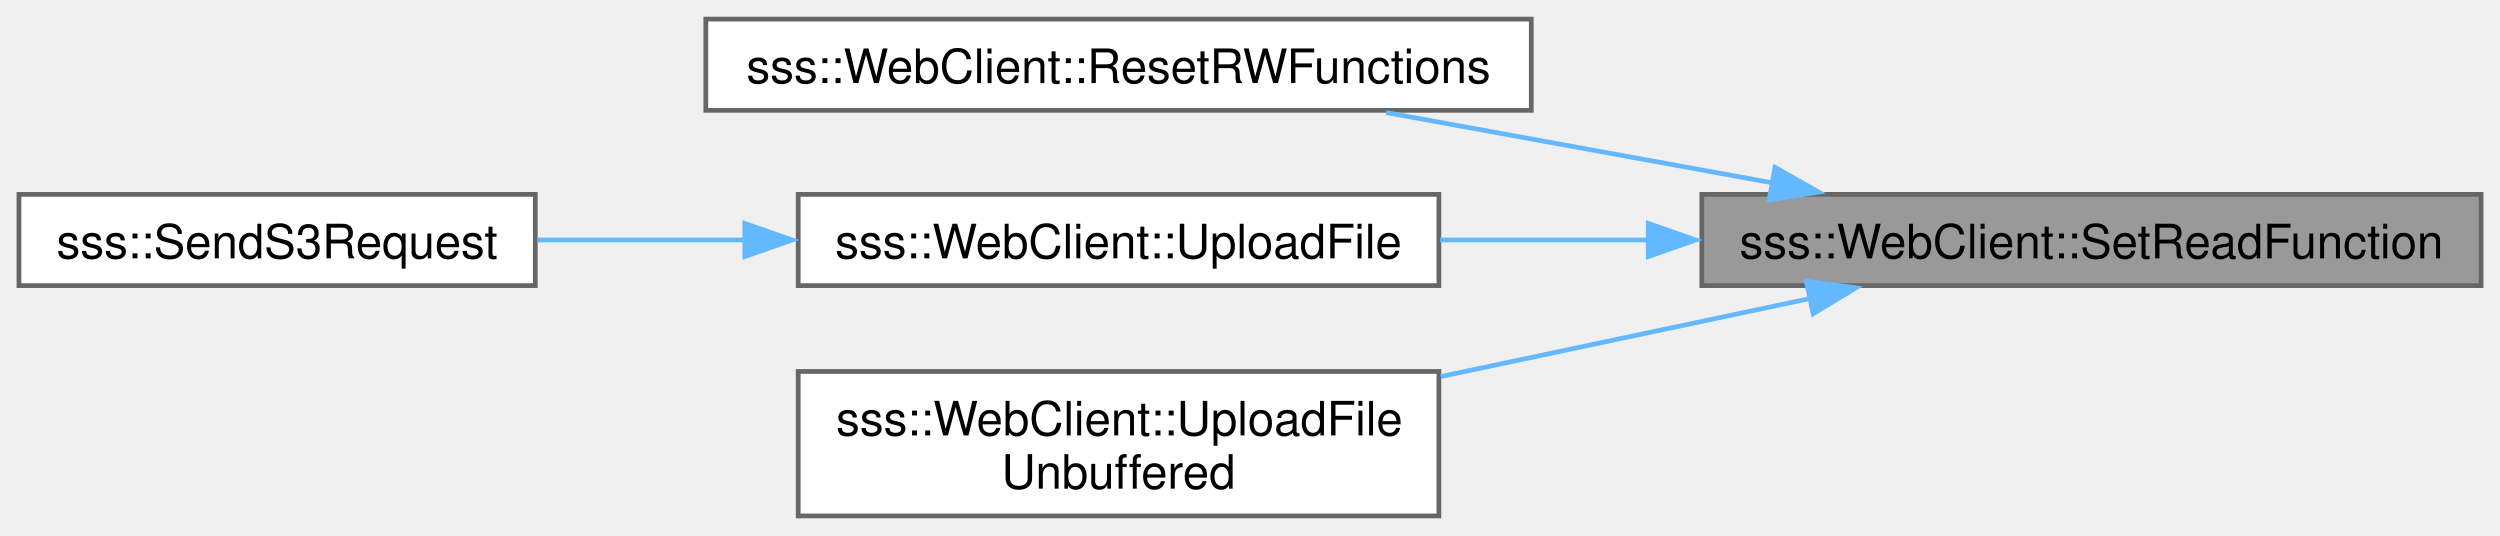
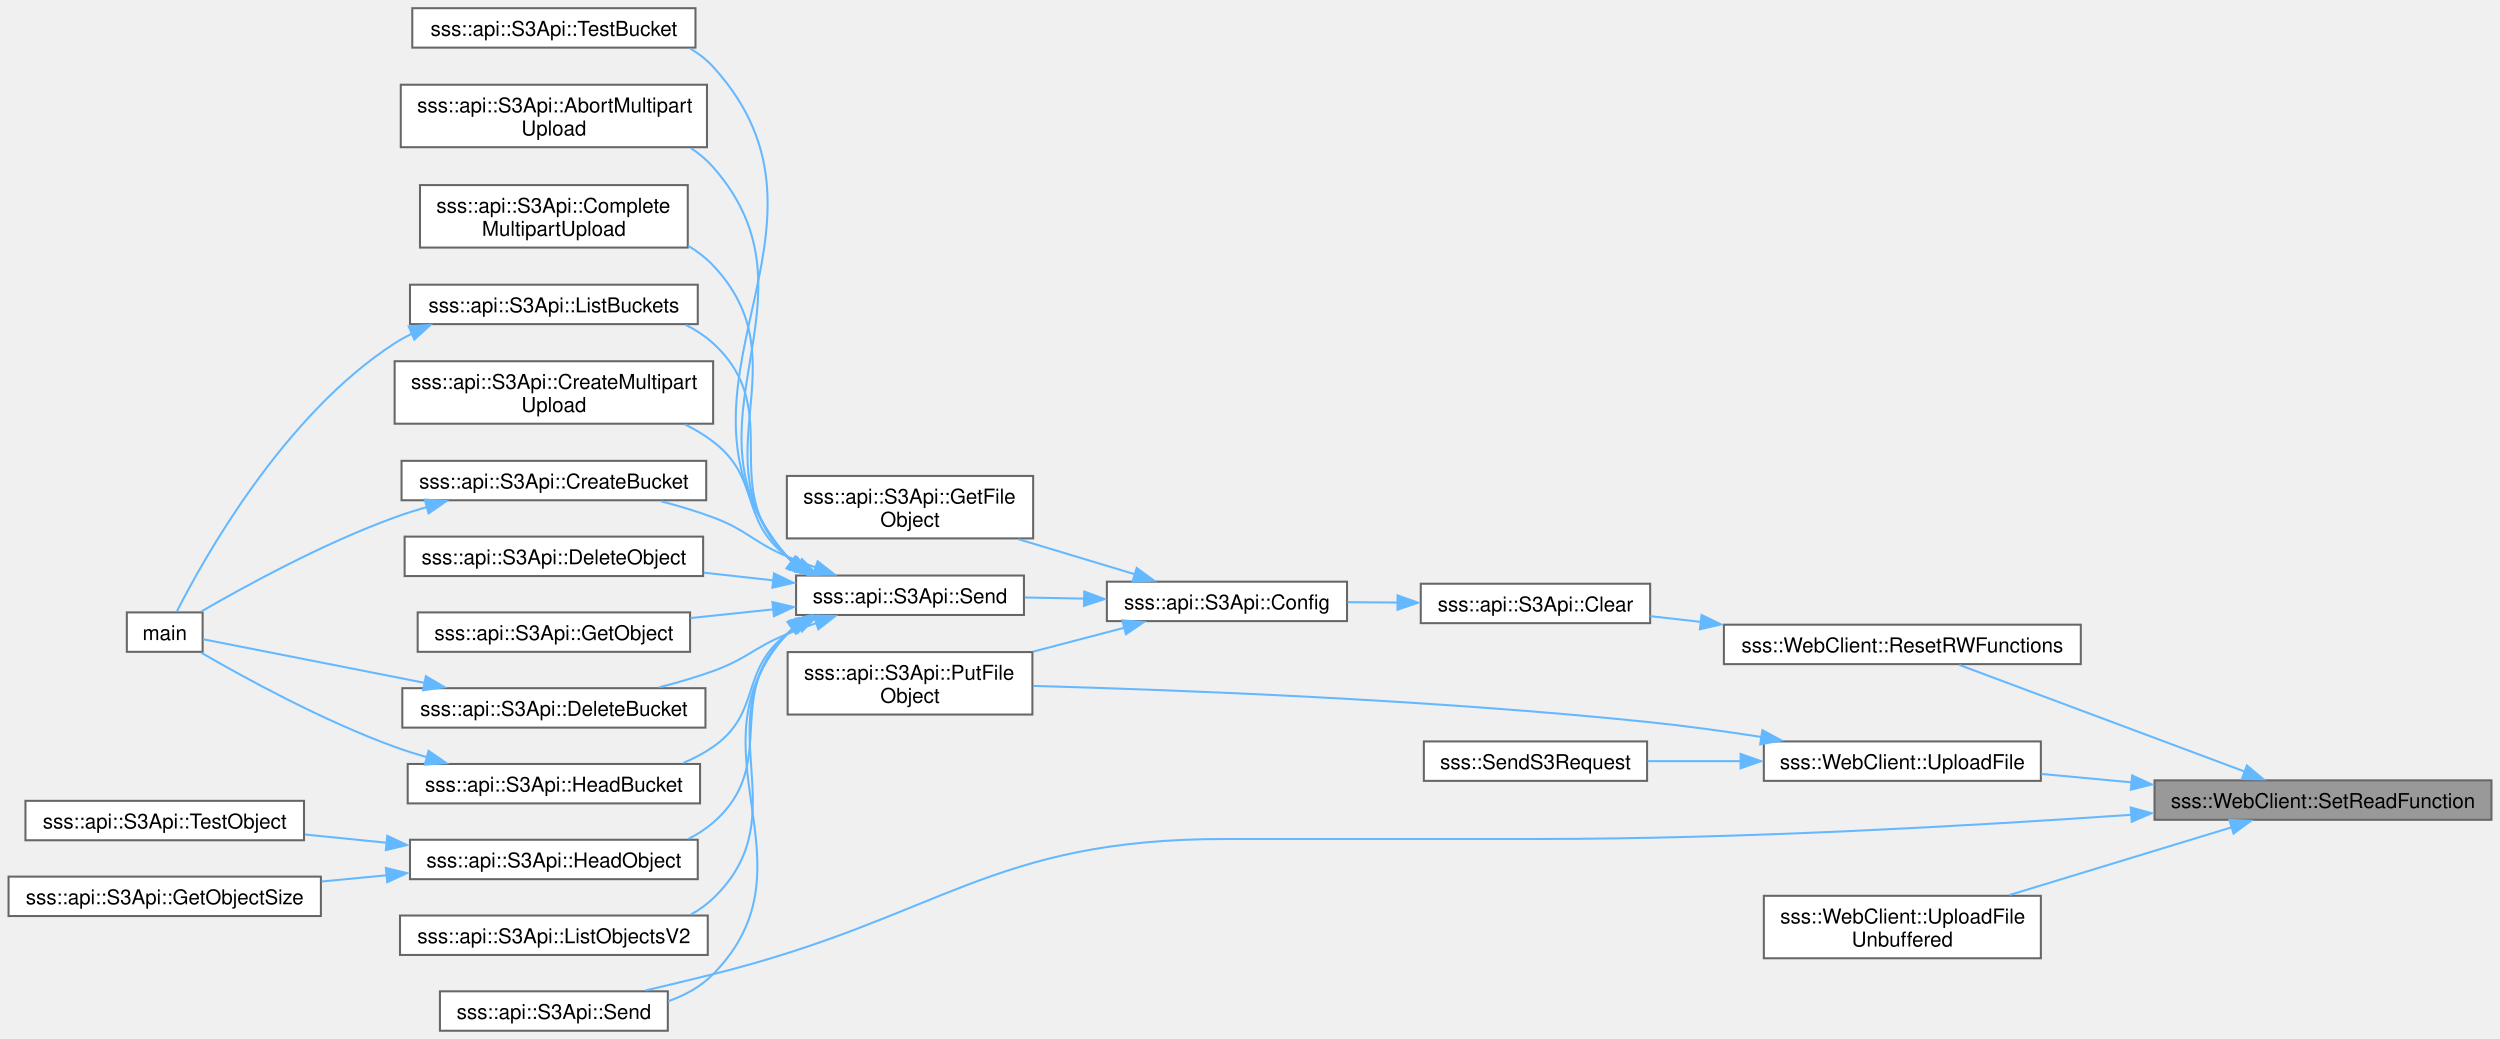
- <svg xmlns="http://www.w3.org/2000/svg" xmlns:xlink="http://www.w3.org/1999/xlink" width="528pt" height="113pt" viewBox="0.00 0.00 527.75 112.88">
-   <g id="graph0" class="graph" transform="scale(1 1) rotate(0) translate(4 108.88)">
+ <svg xmlns="http://www.w3.org/2000/svg" xmlns:xlink="http://www.w3.org/1999/xlink" width="1220pt" height="507pt" viewBox="0.00 0.00 1220.25 507.25">
+   <g id="graph0" class="graph" transform="scale(1 1) rotate(0) translate(4 503.25)">
    <g id="node1" class="node">
      <g id="a_node1">
        <a xlink:title=" ">
-           <polygon fill="#999999" stroke="#666666" points="519.75,-67.88 355.25,-67.88 355.25,-48.62 519.75,-48.62 519.75,-67.88" />
-           <text text-anchor="middle" x="437.5" y="-54.38" font-family="Helvetica,sans-Serif" font-size="10.00">sss::WebClient::SetReadFunction</text>
+           <polygon fill="#999999" stroke="#666666" points="1212.25,-122.25 1047.75,-122.25 1047.75,-103 1212.25,-103 1212.25,-122.25" />
+           <text text-anchor="middle" x="1130" y="-108.75" font-family="Helvetica,sans-Serif" font-size="10.00">sss::WebClient::SetReadFunction</text>
        </a>
      </g>
    </g>
    <g id="node2" class="node">
      <g id="a_node2">
        <a xlink:href="classsss_1_1WebClient.html#a96837f149bb473853a6523d096a25c56" target="_top" xlink:title="Reset read/write functions to default.">
-           <polygon fill="white" stroke="#666666" points="319.25,-104.88 145,-104.88 145,-85.62 319.25,-85.62 319.25,-104.88" />
-           <text text-anchor="middle" x="232.12" y="-91.38" font-family="Helvetica,sans-Serif" font-size="10.00">sss::WebClient::ResetRWFunctions</text>
+           <polygon fill="white" stroke="#666666" points="1011.75,-198.25 837.5,-198.25 837.5,-179 1011.75,-179 1011.75,-198.25" />
+           <text text-anchor="middle" x="924.62" y="-184.75" font-family="Helvetica,sans-Serif" font-size="10.00">sss::WebClient::ResetRWFunctions</text>
        </a>
      </g>
    </g>
    <g id="edge1" class="edge">
-       <path fill="none" stroke="#63b8ff" d="M370.25,-70.3C343.87,-75.1 313.84,-80.56 288.63,-85.15" />
-       <polygon fill="#63b8ff" stroke="#63b8ff" points="370.71,-73.59 379.93,-68.36 369.46,-66.71 370.71,-73.59" />
+       <path fill="none" stroke="#63b8ff" d="M1091.77,-126.54C1051.45,-141.61 988.12,-165.27 952.42,-178.61" />
+       <polygon fill="#63b8ff" stroke="#63b8ff" points="1092.85,-129.5 1100.99,-122.72 1090.4,-122.94 1092.85,-129.5" />
+     </g>
+     <g id="node22" class="node">
+       <g id="a_node22">
+         <a xlink:href="classsss_1_1api_1_1S3Api.html#a0473917e4d25a4a6fca40d097e4299d6" target="_top" xlink:title=" ">
+           <polygon fill="white" stroke="#666666" points="321.88,-19.25 210.62,-19.25 210.62,0 321.88,0 321.88,-19.25" />
+           <text text-anchor="middle" x="266.25" y="-5.75" font-family="Helvetica,sans-Serif" font-size="10.00">sss::api::S3Api::Send</text>
+         </a>
+       </g>
+     </g>
+     <g id="edge26" class="edge">
+       <path fill="none" stroke="#63b8ff" d="M1036.67,-105.47C959.24,-100.08 845.72,-93.62 746.5,-93.62 746.5,-93.62 746.5,-93.62 593.88,-93.62 479.01,-93.62 455.45,-55.41 344,-27.62 333.38,-24.98 321.9,-22.23 311.13,-19.69" />
+       <polygon fill="#63b8ff" stroke="#63b8ff" points="1036.13,-109.01 1046.35,-106.22 1036.63,-102.03 1036.13,-109.01" />
+     </g>
+     <g id="node24" class="node">
+       <g id="a_node24">
+         <a xlink:href="classsss_1_1WebClient.html#ad038e41cfc902f6e49754c52a9a71992" target="_top" xlink:title="Upload file.">
+           <polygon fill="white" stroke="#666666" points="992.25,-141.25 857,-141.25 857,-122 992.25,-122 992.25,-141.25" />
+           <text text-anchor="middle" x="924.62" y="-127.75" font-family="Helvetica,sans-Serif" font-size="10.00">sss::WebClient::UploadFile</text>
+         </a>
+       </g>
+     </g>
+     <g id="edge27" class="edge">
+       <path fill="none" stroke="#63b8ff" d="M1036.68,-121.25C1021.8,-122.64 1006.65,-124.05 992.52,-125.38" />
+       <polygon fill="#63b8ff" stroke="#63b8ff" points="1036.82,-124.66 1046.45,-120.24 1036.17,-117.69 1036.82,-124.66" />
+     </g>
+     <g id="node26" class="node">
+       <g id="a_node26">
+         <a xlink:href="classsss_1_1WebClient.html#accb4e986d73bb44149918fa0043ec43b" target="_top" xlink:title="Upload file starting from offset using unbuffered I/O read.">
+           <polygon fill="white" stroke="#666666" points="992.25,-65.88 857,-65.88 857,-35.38 992.25,-35.38 992.25,-65.88" />
+           <text text-anchor="start" x="865" y="-52.38" font-family="Helvetica,sans-Serif" font-size="10.00">sss::WebClient::UploadFile</text>
+           <text text-anchor="middle" x="924.62" y="-41.12" font-family="Helvetica,sans-Serif" font-size="10.00">Unbuffered</text>
+         </a>
+       </g>
+     </g>
+     <g id="edge30" class="edge">
+       <path fill="none" stroke="#63b8ff" d="M1085.56,-99.38C1053.78,-89.69 1010.54,-76.51 977.04,-66.3" />
+       <polygon fill="#63b8ff" stroke="#63b8ff" points="1084.29,-102.96 1094.87,-102.53 1086.33,-96.26 1084.29,-102.96" />
    </g>
    <g id="node3" class="node">
      <g id="a_node3">
-         <a xlink:href="classsss_1_1WebClient.html#ad038e41cfc902f6e49754c52a9a71992" target="_top" xlink:title="Upload file.">
-           <polygon fill="white" stroke="#666666" points="299.75,-67.88 164.5,-67.88 164.5,-48.62 299.75,-48.62 299.75,-67.88" />
-           <text text-anchor="middle" x="232.12" y="-54.38" font-family="Helvetica,sans-Serif" font-size="10.00">sss::WebClient::UploadFile</text>
+         <a xlink:href="classsss_1_1api_1_1S3Api.html#a3718745d3b940462ae9f3b78f773b3a6" target="_top" xlink:title="Clear data and reset read and write functions.">
+           <polygon fill="white" stroke="#666666" points="801.5,-218.25 689.5,-218.25 689.5,-199 801.5,-199 801.5,-218.25" />
+           <text text-anchor="middle" x="745.5" y="-204.75" font-family="Helvetica,sans-Serif" font-size="10.00">sss::api::S3Api::Clear</text>
        </a>
      </g>
    </g>
    <g id="edge2" class="edge">
-       <path fill="none" stroke="#63b8ff" d="M344.18,-58.25C329.3,-58.25 314.15,-58.25 300.02,-58.25" />
-       <polygon fill="#63b8ff" stroke="#63b8ff" points="343.95,-61.75 353.95,-58.25 343.95,-54.75 343.95,-61.75" />
+       <path fill="none" stroke="#63b8ff" d="M826.35,-199.61C817.87,-200.57 809.49,-201.51 801.53,-202.41" />
+       <polygon fill="#63b8ff" stroke="#63b8ff" points="826.59,-202.99 836.14,-198.39 825.81,-196.03 826.59,-202.99" />
+     </g>
+     <g id="node4" class="node">
+       <g id="a_node4">
+         <a xlink:href="classsss_1_1api_1_1S3Api.html#a840772746fbb0a79c161037da7b24a31" target="_top" xlink:title="[WebClient::Config]">
+           <polygon fill="white" stroke="#666666" points="653.5,-219.25 536.25,-219.25 536.25,-200 653.5,-200 653.5,-219.25" />
+           <text text-anchor="middle" x="594.88" y="-205.75" font-family="Helvetica,sans-Serif" font-size="10.00">sss::api::S3Api::Config</text>
+         </a>
+       </g>
+     </g>
+     <g id="edge3" class="edge">
+       <path fill="none" stroke="#63b8ff" d="M678.17,-209.07C670.03,-209.13 661.75,-209.18 653.75,-209.24" />
+       <polygon fill="#63b8ff" stroke="#63b8ff" points="678.18,-212.56 688.16,-209 678.13,-205.56 678.18,-212.56" />
    </g>
    <g id="node5" class="node">
      <g id="a_node5">
-         <a xlink:href="classsss_1_1WebClient.html#accb4e986d73bb44149918fa0043ec43b" target="_top" xlink:title="Upload file starting from offset using unbuffered I/O read.">
-           <polygon fill="white" stroke="#666666" points="299.75,-30.5 164.5,-30.5 164.5,0 299.75,0 299.75,-30.5" />
-           <text text-anchor="start" x="172.5" y="-17" font-family="Helvetica,sans-Serif" font-size="10.00">sss::WebClient::UploadFile</text>
-           <text text-anchor="middle" x="232.12" y="-5.75" font-family="Helvetica,sans-Serif" font-size="10.00">Unbuffered</text>
+         <a xlink:href="classsss_1_1api_1_1S3Api.html#a1196f1cb9ce1e5d69336e9b8dbb5d59c" target="_top" xlink:title=" ">
+           <polygon fill="white" stroke="#666666" points="500.25,-270.88 380,-270.88 380,-240.38 500.25,-240.38 500.25,-270.88" />
+           <text text-anchor="start" x="388" y="-257.38" font-family="Helvetica,sans-Serif" font-size="10.00">sss::api::S3Api::GetFile</text>
+           <text text-anchor="middle" x="440.12" y="-246.12" font-family="Helvetica,sans-Serif" font-size="10.00">Object</text>
        </a>
      </g>
    </g>
    <g id="edge4" class="edge">
-       <path fill="none" stroke="#63b8ff" d="M378.28,-45.94C353.9,-40.78 325.4,-34.76 300.14,-29.42" />
-       <polygon fill="#63b8ff" stroke="#63b8ff" points="377.31,-49.52 387.82,-48.17 378.76,-42.68 377.31,-49.52" />
-     </g>
-     <g id="node4" class="node">
-       <g id="a_node4">
+       <path fill="none" stroke="#63b8ff" d="M550.26,-222.76C532.47,-228.12 511.76,-234.35 493.19,-239.95" />
+       <polygon fill="#63b8ff" stroke="#63b8ff" points="550.79,-225.95 559.35,-219.72 548.77,-219.25 550.79,-225.95" />
+     </g>
+     <g id="node6" class="node">
+       <g id="a_node6">
+         <a xlink:href="classsss_1_1api_1_1S3Api.html#ab7affe0834f5892b393e731783b7ccac" target="_top" xlink:title=" ">
+           <polygon fill="white" stroke="#666666" points="499.88,-184.88 380.38,-184.88 380.38,-154.38 499.88,-154.38 499.88,-184.88" />
+           <text text-anchor="start" x="388.38" y="-171.38" font-family="Helvetica,sans-Serif" font-size="10.00">sss::api::S3Api::PutFile</text>
+           <text text-anchor="middle" x="440.12" y="-160.12" font-family="Helvetica,sans-Serif" font-size="10.00">Object</text>
+         </a>
+       </g>
+     </g>
+     <g id="edge5" class="edge">
+       <path fill="none" stroke="#63b8ff" d="M544.79,-196.77C530.59,-193.05 514.93,-188.95 500.19,-185.09" />
+       <polygon fill="#63b8ff" stroke="#63b8ff" points="543.77,-200.38 554.33,-199.53 545.54,-193.61 543.77,-200.38" />
+     </g>
+     <g id="node7" class="node">
+       <g id="a_node7">
+         <a xlink:href="classsss_1_1api_1_1S3Api.html#ad09581bf28c4bbbcbb71b329959ec1ae" target="_top" xlink:title=" ">
+           <polygon fill="white" stroke="#666666" points="495.75,-222.25 384.5,-222.25 384.5,-203 495.75,-203 495.75,-222.25" />
+           <text text-anchor="middle" x="440.12" y="-208.75" font-family="Helvetica,sans-Serif" font-size="10.00">sss::api::S3Api::Send</text>
+         </a>
+       </g>
+     </g>
+     <g id="edge6" class="edge">
+       <path fill="none" stroke="#63b8ff" d="M525.24,-210.97C515.51,-211.16 505.61,-211.36 496.18,-211.54" />
+       <polygon fill="#63b8ff" stroke="#63b8ff" points="525.2,-214.45 535.13,-210.76 525.06,-207.46 525.2,-214.45" />
+     </g>
+     <g id="node8" class="node">
+       <g id="a_node8">
+         <a xlink:href="classsss_1_1api_1_1S3Api.html#a4ea265566c3c4335ec01201cdc4410c6" target="_top" xlink:title=" ">
+           <polygon fill="white" stroke="#666666" points="341,-461.88 191.5,-461.88 191.5,-431.38 341,-431.38 341,-461.88" />
+           <text text-anchor="start" x="199.5" y="-448.38" font-family="Helvetica,sans-Serif" font-size="10.00">sss::api::S3Api::AbortMultipart</text>
+           <text text-anchor="middle" x="266.25" y="-437.12" font-family="Helvetica,sans-Serif" font-size="10.00">Upload</text>
+         </a>
+       </g>
+     </g>
+     <g id="edge7" class="edge">
+       <path fill="none" stroke="#63b8ff" d="M382.53,-229.03C381.65,-229.85 380.8,-230.72 380,-231.62 323.1,-296.04 400.77,-357.1 344,-421.62 340.85,-425.2 337.19,-428.27 333.2,-430.9" />
+       <polygon fill="#63b8ff" stroke="#63b8ff" points="384.31,-231.34 390.38,-222.66 380.22,-225.66 384.31,-231.34" />
+     </g>
+     <g id="node9" class="node">
+       <g id="a_node9">
+         <a xlink:href="classsss_1_1api_1_1S3Api.html#a98f999a216121118dd569c7ef0c28ff3" target="_top" xlink:title=" ">
+           <polygon fill="white" stroke="#666666" points="331.62,-412.88 200.88,-412.88 200.88,-382.38 331.62,-382.38 331.62,-412.88" />
+           <text text-anchor="start" x="208.88" y="-399.38" font-family="Helvetica,sans-Serif" font-size="10.00">sss::api::S3Api::Complete</text>
+           <text text-anchor="middle" x="266.25" y="-388.12" font-family="Helvetica,sans-Serif" font-size="10.00">MultipartUpload</text>
+         </a>
+       </g>
+     </g>
+     <g id="edge8" class="edge">
+       <path fill="none" stroke="#63b8ff" d="M383.02,-228.73C381.96,-229.65 380.95,-230.61 380,-231.62 335.43,-279.08 388.76,-326.34 344,-373.62 340.45,-377.38 336.32,-380.54 331.86,-383.22" />
+       <polygon fill="#63b8ff" stroke="#63b8ff" points="384.59,-231.22 390.9,-222.71 380.66,-225.43 384.59,-231.22" />
+     </g>
+     <g id="node10" class="node">
+       <g id="a_node10">
+         <a xlink:href="classsss_1_1api_1_1S3Api.html#ad890bd1ecfc978df24b2c3ed641e4081" target="_top" xlink:title=" ">
+           <polygon fill="white" stroke="#666666" points="340.62,-278.25 191.88,-278.25 191.88,-259 340.62,-259 340.62,-278.25" />
+           <text text-anchor="middle" x="266.25" y="-264.75" font-family="Helvetica,sans-Serif" font-size="10.00">sss::api::S3Api::CreateBucket</text>
+         </a>
+       </g>
+     </g>
+     <g id="edge9" class="edge">
+       <path fill="none" stroke="#63b8ff" d="M393.98,-226.22C389.22,-227.93 384.48,-229.74 380,-231.62 363.32,-238.64 360.94,-244.29 344,-250.62 335.92,-253.65 327.18,-256.27 318.57,-258.51" />
+       <polygon fill="#63b8ff" stroke="#63b8ff" points="395.03,-229.22 403.36,-222.68 392.77,-222.6 395.03,-229.22" />
+     </g>
+     <g id="node12" class="node">
+       <g id="a_node12">
+         <a xlink:href="classsss_1_1api_1_1S3Api.html#a1796fafda3d90a4292a611ce1999433b" target="_top" xlink:title=" ">
+           <polygon fill="white" stroke="#666666" points="344,-326.88 188.5,-326.88 188.5,-296.38 344,-296.38 344,-326.88" />
+           <text text-anchor="start" x="196.5" y="-313.38" font-family="Helvetica,sans-Serif" font-size="10.00">sss::api::S3Api::CreateMultipart</text>
+           <text text-anchor="middle" x="266.25" y="-302.12" font-family="Helvetica,sans-Serif" font-size="10.00">Upload</text>
+         </a>
+       </g>
+     </g>
+     <g id="edge11" class="edge">
+       <path fill="none" stroke="#63b8ff" d="M386.05,-227.55C383.94,-228.8 381.91,-230.16 380,-231.62 356.54,-249.65 367.53,-269.69 344,-287.62 339.78,-290.84 335.12,-293.63 330.25,-296.05" />
+       <polygon fill="#63b8ff" stroke="#63b8ff" points="387.35,-230.31 394.71,-222.69 384.2,-224.05 387.35,-230.31" />
+     </g>
+     <g id="node13" class="node">
+       <g id="a_node13">
+         <a xlink:href="classsss_1_1api_1_1S3Api.html#a3d63825d1916e4ba3ca13122c7660603" target="_top" xlink:title=" ">
+           <polygon fill="white" stroke="#666666" points="340.25,-167.25 192.25,-167.25 192.25,-148 340.25,-148 340.25,-167.25" />
+           <text text-anchor="middle" x="266.25" y="-153.75" font-family="Helvetica,sans-Serif" font-size="10.00">sss::api::S3Api::DeleteBucket</text>
+         </a>
+       </g>
+     </g>
+     <g id="edge12" class="edge">
+       <path fill="none" stroke="#63b8ff" d="M394.6,-199.13C389.63,-197.38 384.68,-195.54 380,-193.62 363.44,-186.87 360.82,-181.71 344,-175.62 335.63,-172.6 326.57,-169.95 317.7,-167.68" />
+       <polygon fill="#63b8ff" stroke="#63b8ff" points="393.13,-202.66 403.73,-202.55 395.37,-196.03 393.13,-202.66" />
+     </g>
+     <g id="node14" class="node">
+       <g id="a_node14">
+         <a xlink:href="classsss_1_1api_1_1S3Api.html#a14a75f15eb71fbba8639673100768b67" target="_top" xlink:title=" ">
+           <polygon fill="white" stroke="#666666" points="339.12,-241.25 193.38,-241.25 193.38,-222 339.12,-222 339.12,-241.25" />
+           <text text-anchor="middle" x="266.25" y="-227.75" font-family="Helvetica,sans-Serif" font-size="10.00">sss::api::S3Api::DeleteObject</text>
+         </a>
+       </g>
+     </g>
+     <g id="edge14" class="edge">
+       <path fill="none" stroke="#63b8ff" d="M373.37,-219.89C362.28,-221.12 350.72,-222.4 339.47,-223.64" />
+       <polygon fill="#63b8ff" stroke="#63b8ff" points="373.72,-223.27 383.27,-218.69 372.95,-216.31 373.72,-223.27" />
+     </g>
+     <g id="node15" class="node">
+       <g id="a_node15">
+         <a xlink:href="classsss_1_1api_1_1S3Api.html#af61465d92c0a94aa82ae863fc2a776a0" target="_top" xlink:title=" ">
+           <polygon fill="white" stroke="#666666" points="332.75,-204.25 199.75,-204.25 199.75,-185 332.75,-185 332.75,-204.25" />
+           <text text-anchor="middle" x="266.25" y="-190.75" font-family="Helvetica,sans-Serif" font-size="10.00">sss::api::S3Api::GetObject</text>
+         </a>
+       </g>
+     </g>
+     <g id="edge15" class="edge">
+       <path fill="none" stroke="#63b8ff" d="M373.35,-205.74C360.12,-204.35 346.22,-202.9 333,-201.51" />
+       <polygon fill="#63b8ff" stroke="#63b8ff" points="372.96,-209.32 383.27,-206.88 373.69,-202.36 372.96,-209.32" />
+     </g>
+     <g id="node16" class="node">
+       <g id="a_node16">
+         <a xlink:href="classsss_1_1api_1_1S3Api.html#aa4a2b1cc2c89a52d1aa89e571b785db2" target="_top" xlink:title=" ">
+           <polygon fill="white" stroke="#666666" points="337.62,-130.25 194.88,-130.25 194.88,-111 337.62,-111 337.62,-130.25" />
+           <text text-anchor="middle" x="266.25" y="-116.75" font-family="Helvetica,sans-Serif" font-size="10.00">sss::api::S3Api::HeadBucket</text>
+         </a>
+       </g>
+     </g>
+     <g id="edge16" class="edge">
+       <path fill="none" stroke="#63b8ff" d="M386.06,-197.68C383.95,-196.43 381.92,-195.08 380,-193.62 356.76,-175.92 367.93,-155.38 344,-138.62 339.52,-135.49 334.56,-132.89 329.39,-130.74" />
+       <polygon fill="#63b8ff" stroke="#63b8ff" points="384.23,-201.18 394.74,-202.53 387.36,-194.92 384.23,-201.18" />
+     </g>
+     <g id="node17" class="node">
+       <g id="a_node17">
+         <a xlink:href="classsss_1_1api_1_1S3Api.html#abc84a71b9a88b81afaa353ad17a91d22" target="_top" xlink:title=" ">
+           <polygon fill="white" stroke="#666666" points="336.5,-93.25 196,-93.25 196,-74 336.5,-74 336.5,-93.25" />
+           <text text-anchor="middle" x="266.25" y="-79.75" font-family="Helvetica,sans-Serif" font-size="10.00">sss::api::S3Api::HeadObject</text>
+         </a>
+       </g>
+     </g>
+     <g id="edge18" class="edge">
+       <path fill="none" stroke="#63b8ff" d="M384.2,-197.12C382.73,-196.03 381.32,-194.87 380,-193.62 348,-163.56 377.18,-130.38 344,-101.62 340.38,-98.49 336.32,-95.87 332,-93.69" />
+       <polygon fill="#63b8ff" stroke="#63b8ff" points="381.85,-200.39 392.22,-202.54 385.46,-194.39 381.85,-200.39" />
+     </g>
+     <g id="node20" class="node">
+       <g id="a_node20">
+         <a xlink:href="classsss_1_1api_1_1S3Api.html#a81e30673c06b609a2ee6e6bfd9130ca6" target="_top" xlink:title=" ">
+           <polygon fill="white" stroke="#666666" points="336.5,-364.25 196,-364.25 196,-345 336.5,-345 336.5,-364.25" />
+           <text text-anchor="middle" x="266.25" y="-350.75" font-family="Helvetica,sans-Serif" font-size="10.00">sss::api::S3Api::ListBuckets</text>
+         </a>
+       </g>
+     </g>
+     <g id="edge21" class="edge">
+       <path fill="none" stroke="#63b8ff" d="M383.66,-228.43C382.38,-229.43 381.16,-230.49 380,-231.62 345.03,-265.82 380.12,-302.64 344,-335.62 340.05,-339.24 335.52,-342.19 330.68,-344.6" />
+       <polygon fill="#63b8ff" stroke="#63b8ff" points="385.17,-230.99 391.78,-222.71 381.45,-225.06 385.17,-230.99" />
+     </g>
+     <g id="node21" class="node">
+       <g id="a_node21">
+         <a xlink:href="classsss_1_1api_1_1S3Api.html#a3f00f611cd210a58ac6e8c0555984433" target="_top" xlink:title=" ">
+           <polygon fill="white" stroke="#666666" points="341.38,-56.25 191.12,-56.25 191.12,-37 341.38,-37 341.38,-56.25" />
+           <text text-anchor="middle" x="266.25" y="-42.75" font-family="Helvetica,sans-Serif" font-size="10.00">sss::api::S3Api::ListObjectsV2</text>
+         </a>
+       </g>
+     </g>
+     <g id="edge23" class="edge">
+       <path fill="none" stroke="#63b8ff" d="M383.12,-196.54C382.03,-195.62 380.99,-194.65 380,-193.62 338.73,-150.73 386.96,-105.83 344,-64.62 340.74,-61.5 337.05,-58.88 333.08,-56.69" />
+       <polygon fill="#63b8ff" stroke="#63b8ff" points="381,-200 391.27,-202.61 384.87,-194.17 381,-200" />
+     </g>
+     <g id="edge24" class="edge">
+       <path fill="none" stroke="#63b8ff" d="M382.57,-196.2C381.67,-195.38 380.81,-194.52 380,-193.62 329.28,-137.71 396.93,-81.45 344,-27.62 337.95,-21.48 330.24,-17.27 322.04,-14.41" />
+       <polygon fill="#63b8ff" stroke="#63b8ff" points="380.3,-199.58 390.48,-202.5 384.34,-193.87 380.3,-199.58" />
+     </g>
+     <g id="node23" class="node">
+       <g id="a_node23">
+         <a xlink:href="classsss_1_1api_1_1S3Api.html#a23223ee1fb701c55af2d942dbf261ae2" target="_top" xlink:title=" ">
+           <polygon fill="white" stroke="#666666" points="335.38,-499.25 197.12,-499.25 197.12,-480 335.38,-480 335.38,-499.25" />
+           <text text-anchor="middle" x="266.25" y="-485.75" font-family="Helvetica,sans-Serif" font-size="10.00">sss::api::S3Api::TestBucket</text>
+         </a>
+       </g>
+     </g>
+     <g id="edge25" class="edge">
+       <path fill="none" stroke="#63b8ff" d="M382.43,-229.04C381.58,-229.86 380.77,-230.72 380,-231.62 310.41,-313.46 416.34,-391.21 344,-470.62 340.76,-474.18 336.98,-477.11 332.85,-479.53" />
+       <polygon fill="#63b8ff" stroke="#63b8ff" points="384.02,-231.47 389.96,-222.7 379.85,-225.85 384.02,-231.47" />
+     </g>
+     <g id="node11" class="node">
+       <g id="a_node11">
+         <a xlink:href="bucket-test_8cpp.html#a3c04138a5bfe5d72780bb7e82a18e627" target="_top" xlink:title="Bucket tests.">
+           <polygon fill="white" stroke="#666666" points="94.75,-204.25 57.75,-204.25 57.75,-185 94.75,-185 94.75,-204.25" />
+           <text text-anchor="middle" x="76.25" y="-190.75" font-family="Helvetica,sans-Serif" font-size="10.00">main</text>
+         </a>
+       </g>
+     </g>
+     <g id="edge10" class="edge">
+       <path fill="none" stroke="#63b8ff" d="M204.37,-255.75C198.95,-254.18 193.6,-252.48 188.5,-250.62 153.54,-237.93 115.34,-217.01 94.03,-204.66" />
+       <polygon fill="#63b8ff" stroke="#63b8ff" points="203.23,-259.34 213.79,-258.59 205.06,-252.59 203.23,-259.34" />
+     </g>
+     <g id="edge13" class="edge">
+       <path fill="none" stroke="#63b8ff" d="M203.42,-169.79C165.49,-177.26 119.63,-186.28 94.98,-191.14" />
+       <polygon fill="#63b8ff" stroke="#63b8ff" points="203.74,-173.1 212.88,-167.74 202.39,-166.23 203.74,-173.1" />
+     </g>
+     <g id="edge17" class="edge">
+       <path fill="none" stroke="#63b8ff" d="M204.37,-133.5C198.95,-135.07 193.6,-136.77 188.5,-138.62 153.54,-151.32 115.34,-172.24 94.03,-184.59" />
+       <polygon fill="#63b8ff" stroke="#63b8ff" points="205.06,-136.66 213.79,-130.66 203.23,-129.91 205.06,-136.66" />
+     </g>
+     <g id="node18" class="node">
+       <g id="a_node18">
+         <a xlink:href="classsss_1_1api_1_1S3Api.html#a872e80e356e8c404a9b0739d95a0af41" target="_top" xlink:title="[WebClient::Config]">
+           <polygon fill="white" stroke="#666666" points="152.5,-75.25 0,-75.25 0,-56 152.5,-56 152.5,-75.25" />
+           <text text-anchor="middle" x="76.25" y="-61.75" font-family="Helvetica,sans-Serif" font-size="10.00">sss::api::S3Api::GetObjectSize</text>
+         </a>
+       </g>
+     </g>
+     <g id="edge19" class="edge">
+       <path fill="none" stroke="#63b8ff" d="M184.63,-75.91C174.09,-74.9 163.33,-73.87 152.87,-72.87" />
+       <polygon fill="#63b8ff" stroke="#63b8ff" points="184.22,-79.48 194.51,-76.95 184.89,-72.51 184.22,-79.48" />
+     </g>
+     <g id="node19" class="node">
+       <g id="a_node19">
+         <a xlink:href="classsss_1_1api_1_1S3Api.html#aa3f7a3001bdad58c7b0c04cbd0dc3236" target="_top" xlink:title=" ">
+           <polygon fill="white" stroke="#666666" points="144.25,-112.25 8.25,-112.25 8.25,-93 144.25,-93 144.25,-112.25" />
+           <text text-anchor="middle" x="76.25" y="-98.75" font-family="Helvetica,sans-Serif" font-size="10.00">sss::api::S3Api::TestObject</text>
+         </a>
+       </g>
+     </g>
+     <g id="edge20" class="edge">
+       <path fill="none" stroke="#63b8ff" d="M184.88,-91.75C171.48,-93.1 157.71,-94.49 144.69,-95.81" />
+       <polygon fill="#63b8ff" stroke="#63b8ff" points="184.92,-95.16 194.51,-90.67 184.21,-88.2 184.92,-95.16" />
+     </g>
+     <g id="edge22" class="edge">
+       <path fill="none" stroke="#63b8ff" d="M196.83,-340.3C193.94,-338.89 191.15,-337.33 188.5,-335.62 134.52,-300.81 95.38,-230.73 82.15,-204.68" />
+       <polygon fill="#63b8ff" stroke="#63b8ff" points="195.37,-343.91 205.95,-344.6 198.11,-337.47 195.37,-343.91" />
+     </g>
+     <g id="edge28" class="edge">
+       <path fill="none" stroke="#63b8ff" d="M855.84,-143.43C838.19,-146.15 819.17,-148.79 801.5,-150.62 695.72,-161.61 571.77,-166.38 500.26,-168.35" />
+       <polygon fill="#63b8ff" stroke="#63b8ff" points="856.29,-146.74 865.62,-141.72 855.2,-139.83 856.29,-146.74" />
+     </g>
+     <g id="node25" class="node">
+       <g id="a_node25">
        <a xlink:href="group__S3Client.html#ga5a769be8fbc874bad858ea95743e5643" target="_top" xlink:title="Send S3 request to endpoint.">
-           <polygon fill="white" stroke="#666666" points="109,-67.88 0,-67.88 0,-48.62 109,-48.62 109,-67.88" />
-           <text text-anchor="middle" x="54.5" y="-54.38" font-family="Helvetica,sans-Serif" font-size="10.00">sss::SendS3Request</text>
-         </a>
-       </g>
-     </g>
-     <g id="edge3" class="edge">
-       <path fill="none" stroke="#63b8ff" d="M153.49,-58.25C138.61,-58.25 123.33,-58.25 109.4,-58.25" />
-       <polygon fill="#63b8ff" stroke="#63b8ff" points="153.23,-61.75 163.23,-58.25 153.23,-54.75 153.23,-61.75" />
+           <polygon fill="white" stroke="#666666" points="800,-141.25 691,-141.25 691,-122 800,-122 800,-141.25" />
+           <text text-anchor="middle" x="745.5" y="-127.75" font-family="Helvetica,sans-Serif" font-size="10.00">sss::SendS3Request</text>
+         </a>
+       </g>
+     </g>
+     <g id="edge29" class="edge">
+       <path fill="none" stroke="#63b8ff" d="M846.07,-131.62C830.64,-131.62 814.75,-131.62 800.32,-131.62" />
+       <polygon fill="#63b8ff" stroke="#63b8ff" points="845.66,-135.13 855.66,-131.62 845.66,-128.13 845.66,-135.13" />
    </g>
  </g>
</svg>
